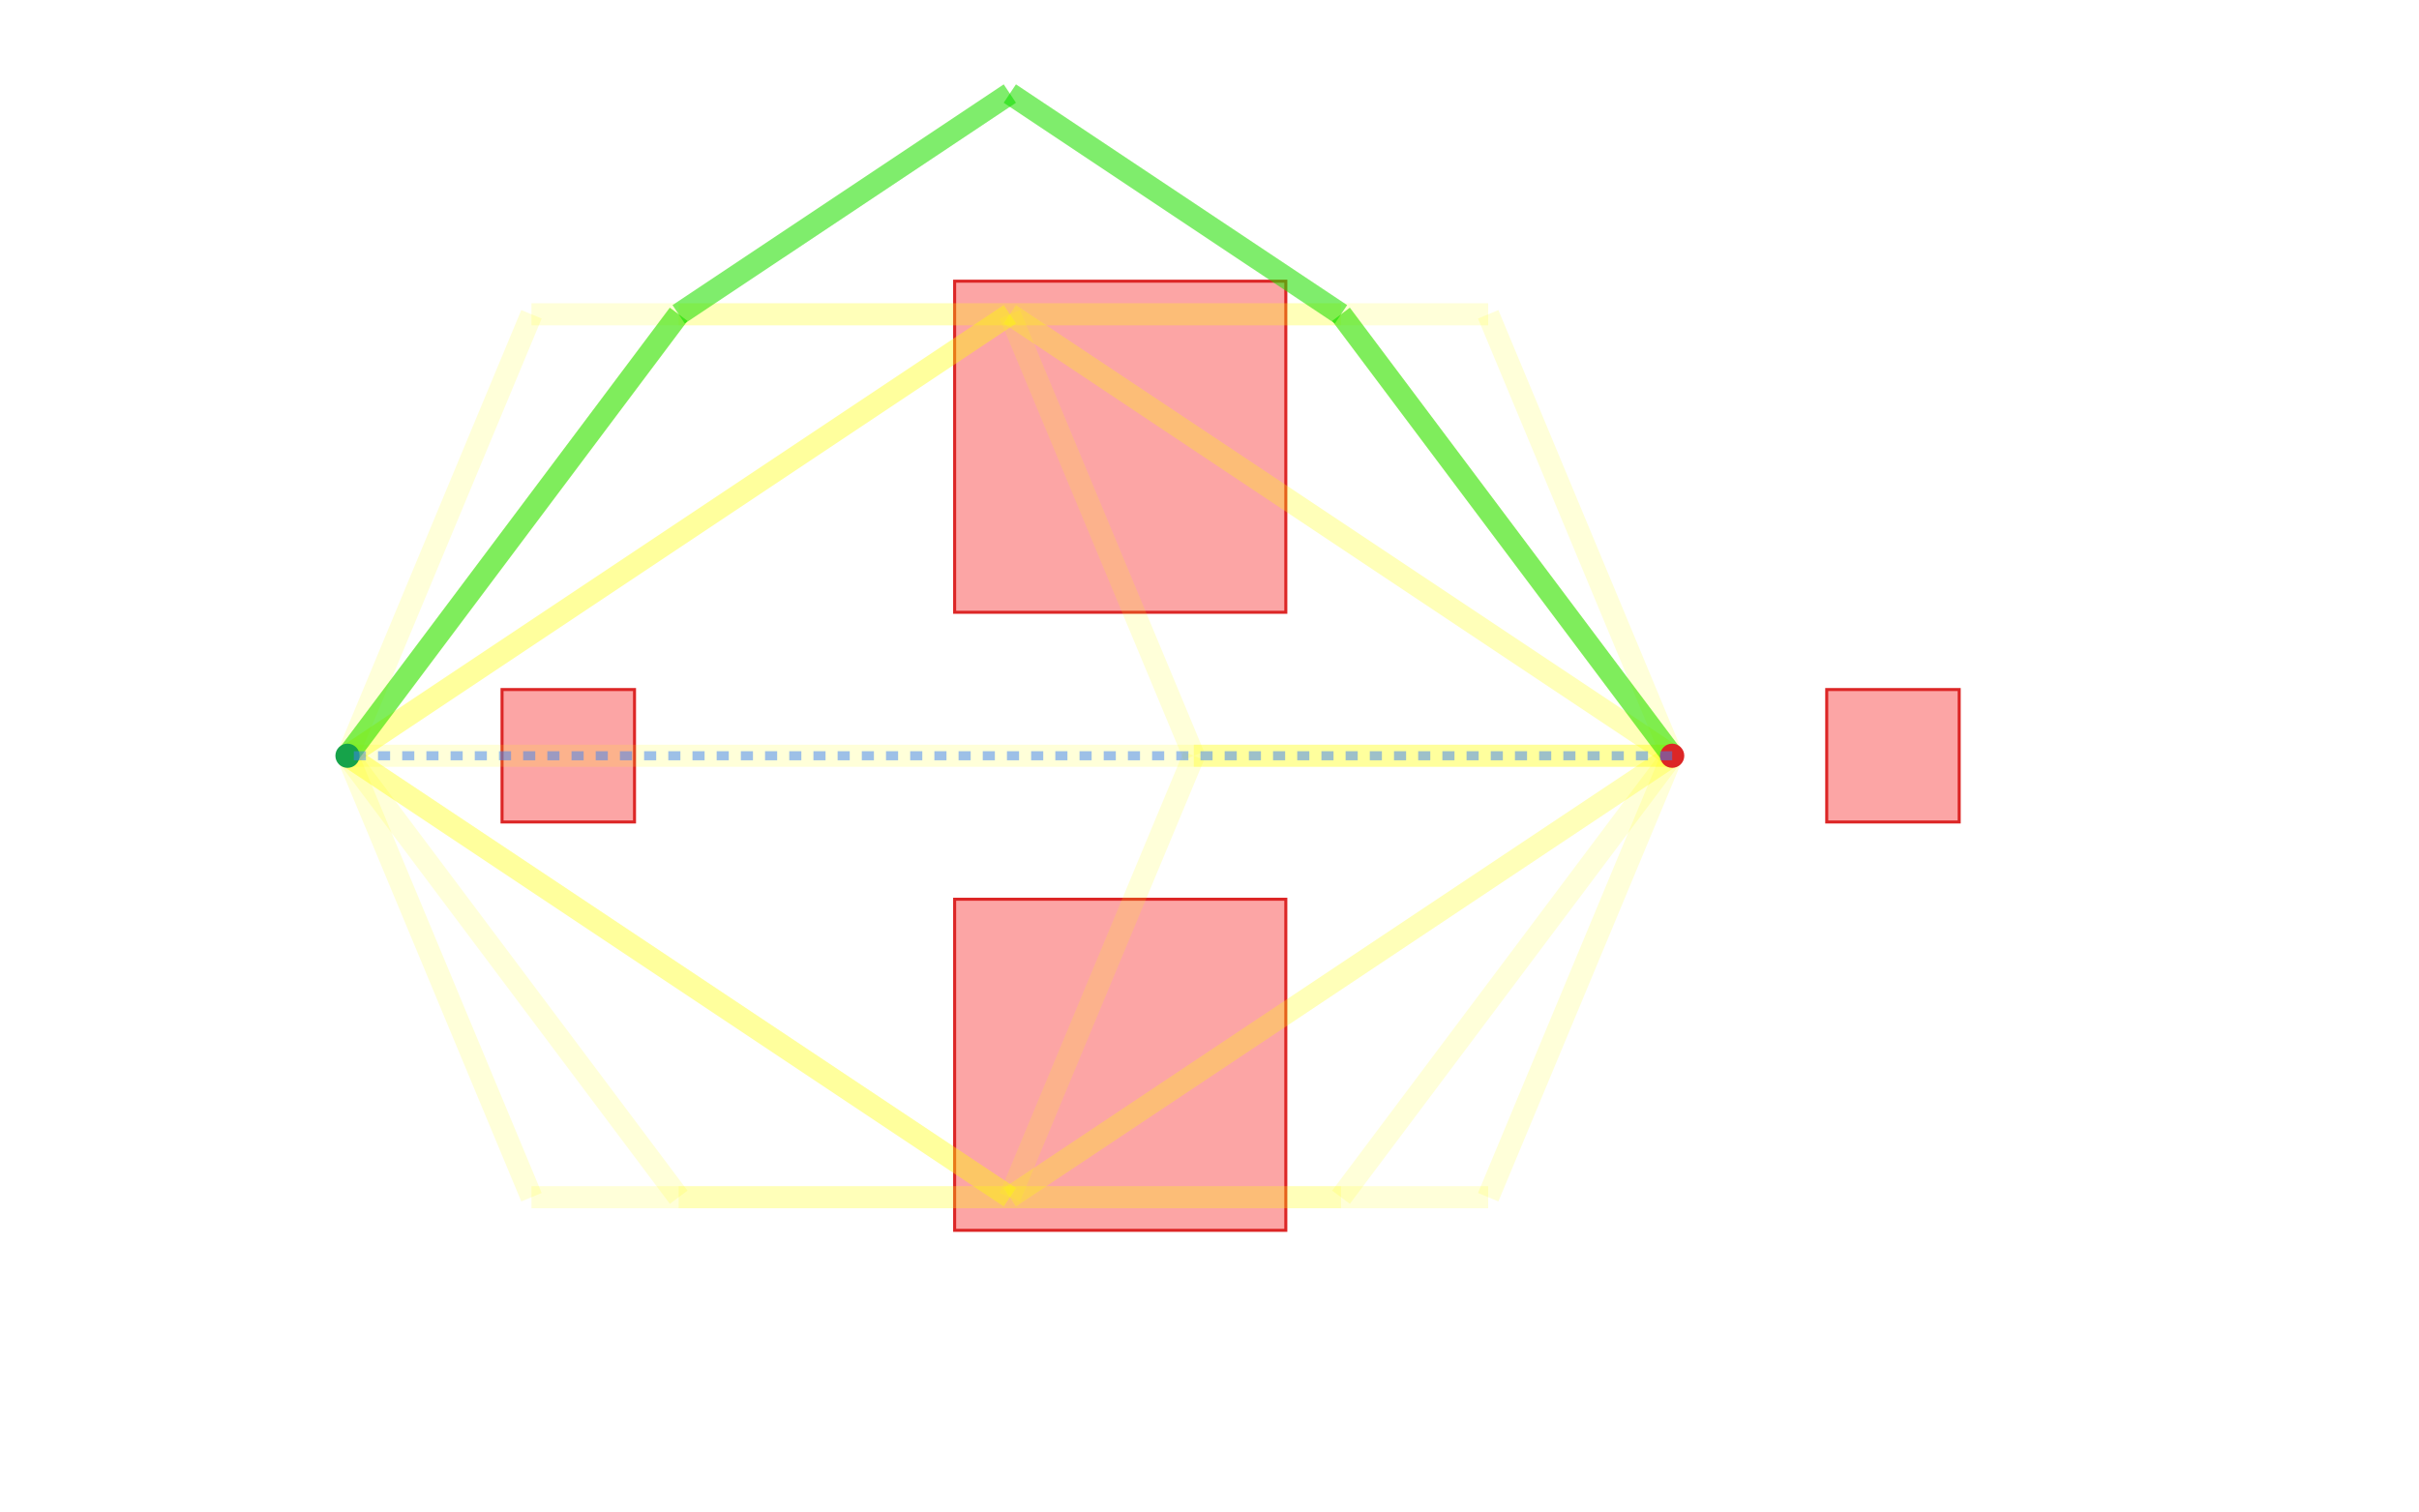
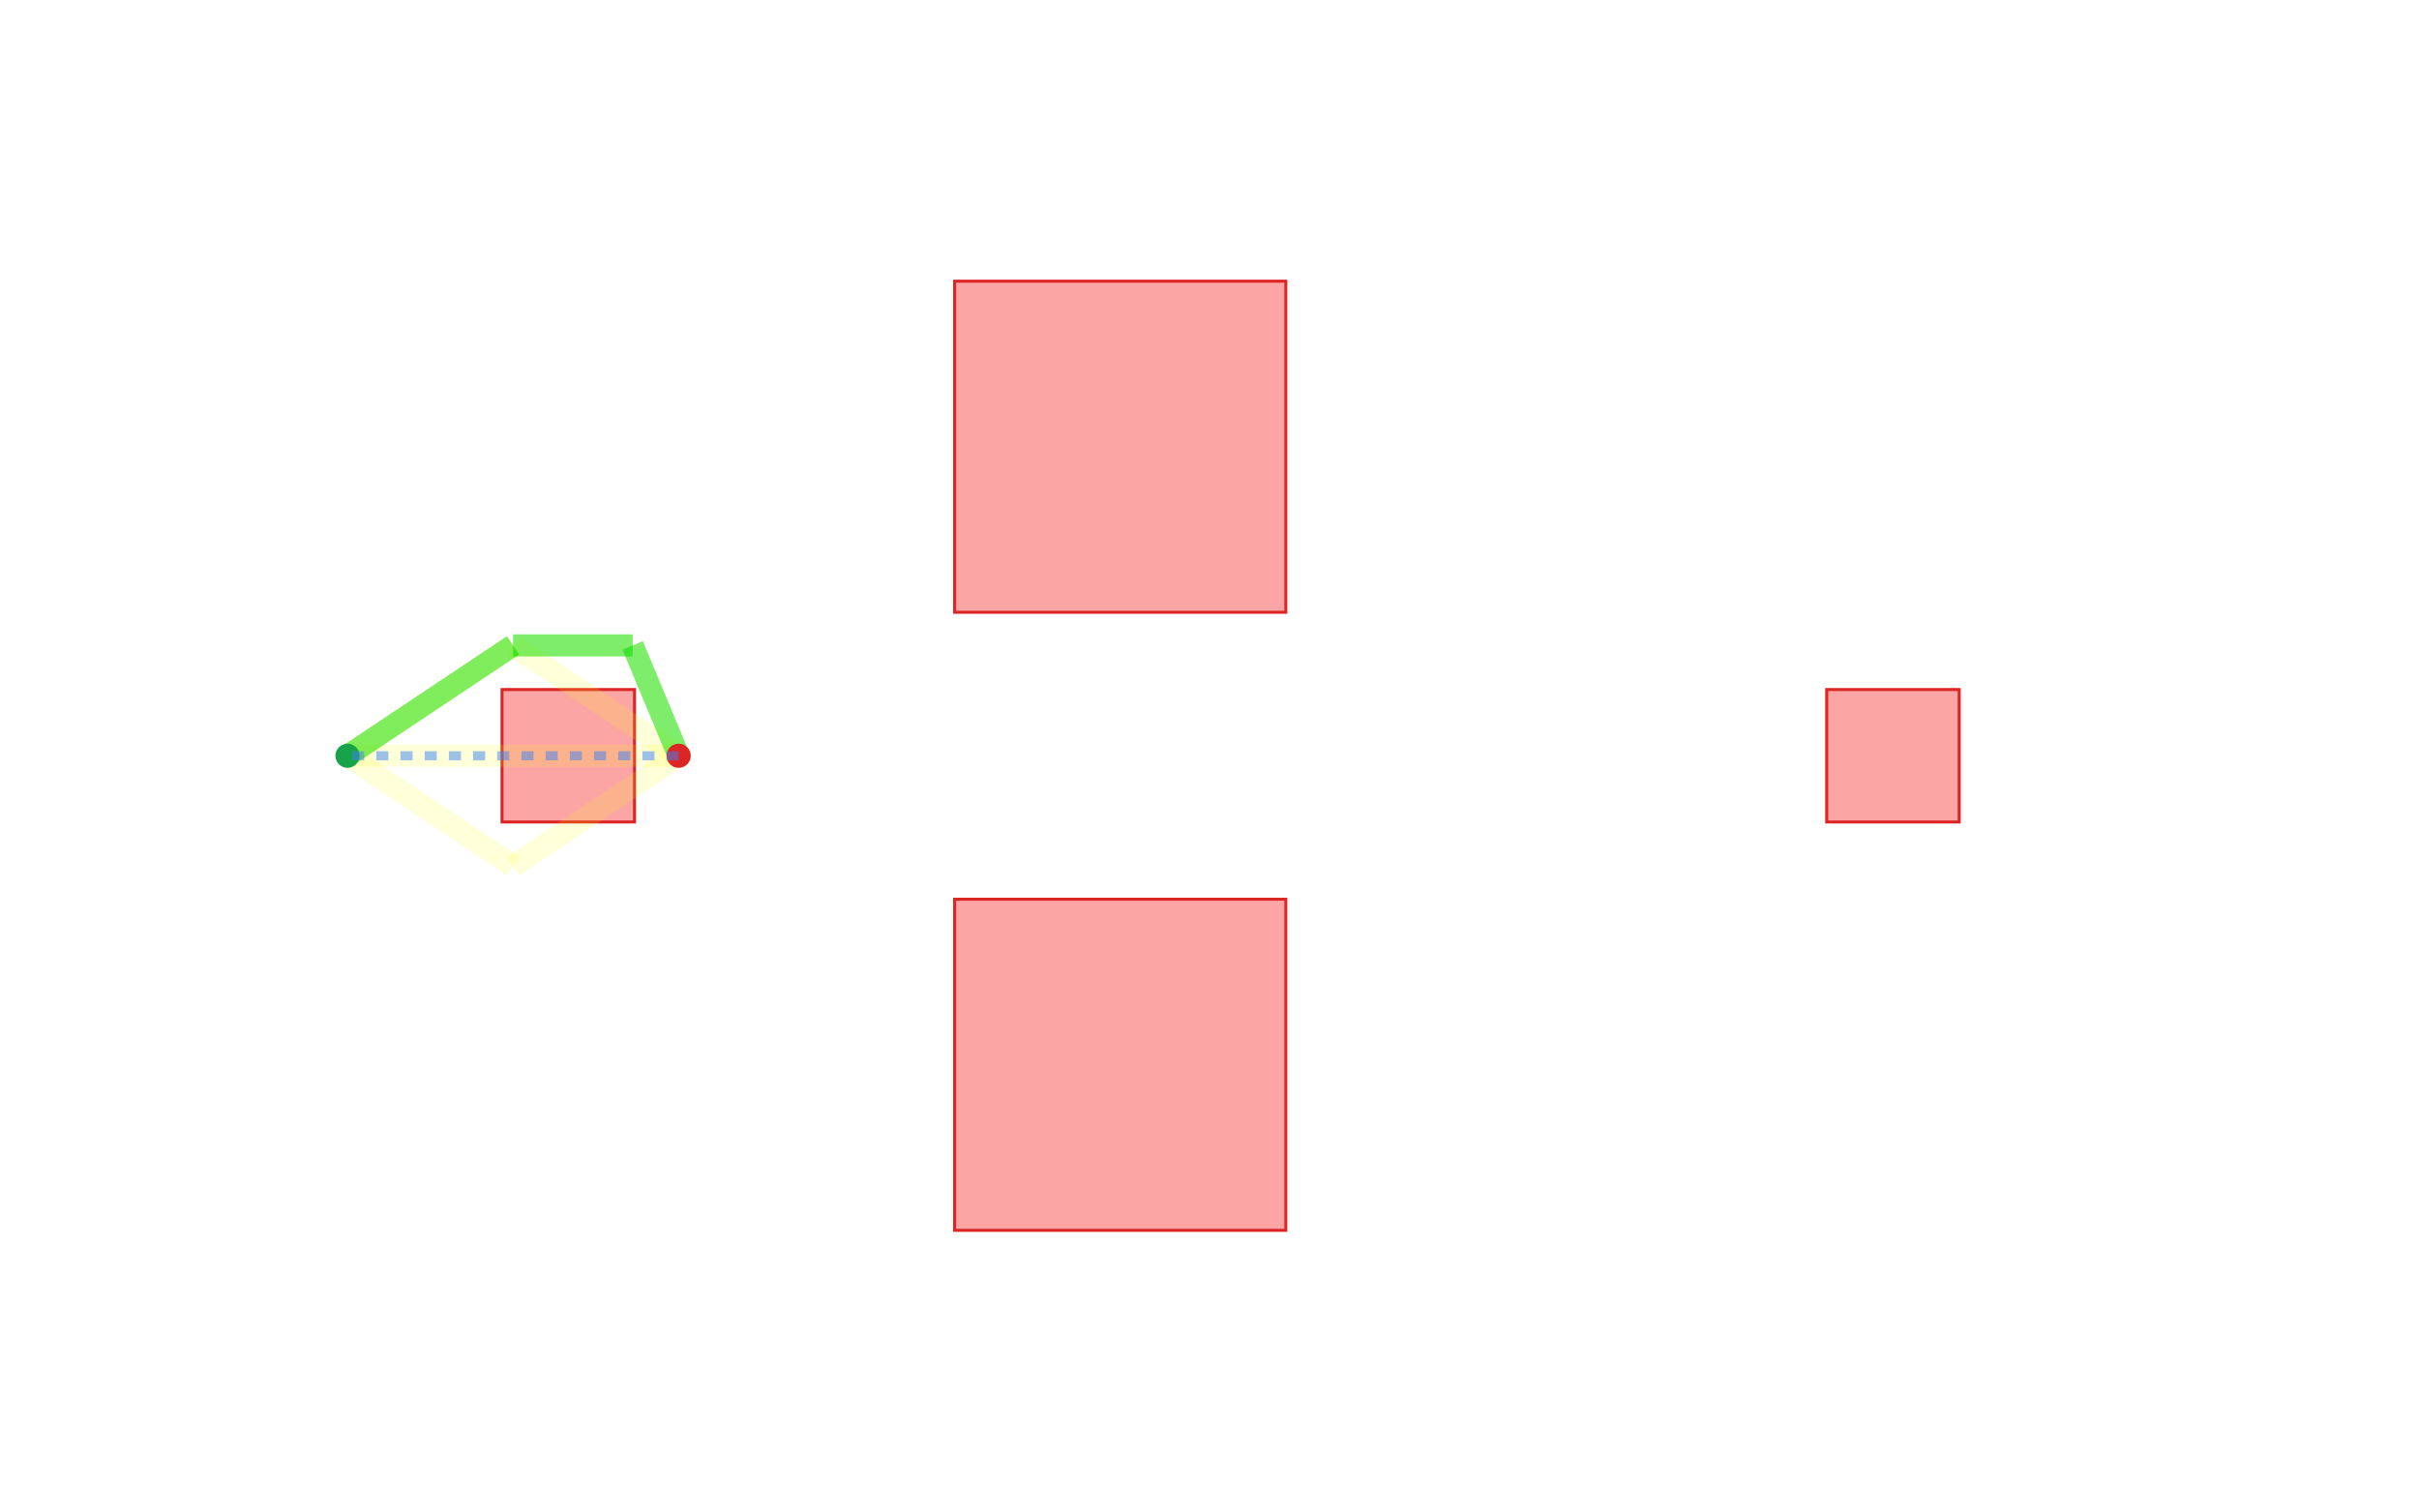
<svg xmlns="http://www.w3.org/2000/svg" width="800" height="500" class="border rounded" viewBox="0 0 800 500">
  <rect x="604.127" y="228.095" width="43.81" height="43.81" fill="#fca5a5" stroke="#dc2626" />
  <rect x="166.032" y="228.095" width="43.81" height="43.81" fill="#fca5a5" stroke="#dc2626" />
  <rect x="315.714" y="93.016" width="109.524" height="109.524" fill="#fca5a5" stroke="#dc2626" />
  <rect x="315.714" y="297.46" width="109.524" height="109.524" fill="#fca5a5" stroke="#dc2626" />
  <g>
-     <line x1="553.016" y1="250" x2="114.921" y2="250" stroke="rgba(255,255,0,0.3)" stroke-width="7.302" stroke-opacity="0.5" />
+     <line x1="224.444" y1="250" x2="114.921" y2="250" stroke="rgba(255,255,0,0.3)" stroke-width="7.302" stroke-opacity="0.5" />
  </g>
  <g>
-     <line x1="553.016" y1="250" x2="333.968" y2="103.968" stroke="rgba(255,255,0,0.3)" stroke-width="7.302" stroke-opacity="0.5" />
+     <line x1="169.683" y1="213.492" x2="114.921" y2="250" stroke="rgba(255,255,0,0.3)" stroke-width="7.302" stroke-opacity="0.5" />
  </g>
  <g>
-     <line x1="333.968" y1="103.968" x2="114.921" y2="250" stroke="rgba(255,255,0,0.3)" stroke-width="7.302" stroke-opacity="0.5" />
+     <line x1="224.444" y1="250" x2="169.683" y2="213.492" stroke="rgba(255,255,0,0.3)" stroke-width="7.302" stroke-opacity="0.5" />
  </g>
  <g>
-     <line x1="553.016" y1="250" x2="333.968" y2="396.032" stroke="rgba(255,255,0,0.3)" stroke-width="7.302" stroke-opacity="0.5" />
+     <line x1="169.683" y1="286.508" x2="114.921" y2="250" stroke="rgba(255,255,0,0.3)" stroke-width="7.302" stroke-opacity="0.5" />
  </g>
  <g>
-     <line x1="333.968" y1="396.032" x2="114.921" y2="250" stroke="rgba(255,255,0,0.3)" stroke-width="7.302" stroke-opacity="0.5" />
+     <line x1="224.444" y1="250" x2="169.683" y2="286.508" stroke="rgba(255,255,0,0.3)" stroke-width="7.302" stroke-opacity="0.5" />
  </g>
  <g>
-     <line x1="553.016" y1="250" x2="443.492" y2="103.968" stroke="rgba(255,255,0,0.3)" stroke-width="7.302" stroke-opacity="0.5" />
+     <line x1="224.444" y1="250" x2="209.233" y2="213.492" stroke="rgba(255,255,0,0.3)" stroke-width="7.302" stroke-opacity="0.5" />
  </g>
  <g>
-     <line x1="224.444" y1="103.968" x2="114.921" y2="250" stroke="rgba(255,255,0,0.3)" stroke-width="7.302" stroke-opacity="0.5" />
+     <line x1="209.233" y1="213.492" x2="169.683" y2="213.492" stroke="rgba(255,255,0,0.3)" stroke-width="7.302" stroke-opacity="0.5" />
  </g>
  <g>
-     <line x1="443.492" y1="103.968" x2="224.444" y2="103.968" stroke="rgba(255,255,0,0.3)" stroke-width="7.302" stroke-opacity="0.5" />
+     <line x1="169.683" y1="213.492" x2="114.921" y2="250" stroke="rgba(255,255,0,0.3)" stroke-width="7.302" stroke-opacity="0.5" />
  </g>
  <g>
-     <line x1="553.016" y1="250" x2="443.492" y2="396.032" stroke="rgba(255,255,0,0.3)" stroke-width="7.302" stroke-opacity="0.5" />
+     <line x1="224.444" y1="250" x2="209.233" y2="213.492" stroke="rgba(0,220,0, 1)" stroke-width="7.302" stroke-opacity="0.5" />
  </g>
  <g>
-     <line x1="224.444" y1="396.032" x2="114.921" y2="250" stroke="rgba(255,255,0,0.3)" stroke-width="7.302" stroke-opacity="0.5" />
+     <line x1="209.233" y1="213.492" x2="169.683" y2="213.492" stroke="rgba(0,220,0, 1)" stroke-width="7.302" stroke-opacity="0.5" />
  </g>
  <g>
-     <line x1="443.492" y1="396.032" x2="224.444" y2="396.032" stroke="rgba(255,255,0,0.3)" stroke-width="7.302" stroke-opacity="0.5" />
+     <line x1="169.683" y1="213.492" x2="114.921" y2="250" stroke="rgba(0,220,0, 1)" stroke-width="7.302" stroke-opacity="0.5" />
  </g>
  <g>
-     <line x1="553.016" y1="250" x2="492.169" y2="103.968" stroke="rgba(255,255,0,0.3)" stroke-width="7.302" stroke-opacity="0.5" />
-   </g>
-   <g>
-     <line x1="333.968" y1="103.968" x2="114.921" y2="250" stroke="rgba(255,255,0,0.3)" stroke-width="7.302" stroke-opacity="0.5" />
-   </g>
-   <g>
-     <line x1="492.169" y1="103.968" x2="333.968" y2="103.968" stroke="rgba(255,255,0,0.3)" stroke-width="7.302" stroke-opacity="0.5" />
-   </g>
-   <g>
-     <line x1="553.016" y1="250" x2="394.815" y2="250" stroke="rgba(255,255,0,0.3)" stroke-width="7.302" stroke-opacity="0.5" />
-   </g>
-   <g>
-     <line x1="333.968" y1="103.968" x2="114.921" y2="250" stroke="rgba(255,255,0,0.3)" stroke-width="7.302" stroke-opacity="0.5" />
-   </g>
-   <g>
-     <line x1="394.815" y1="250" x2="333.968" y2="103.968" stroke="rgba(255,255,0,0.3)" stroke-width="7.302" stroke-opacity="0.5" />
-   </g>
-   <g>
-     <line x1="175.767" y1="103.968" x2="114.921" y2="250" stroke="rgba(255,255,0,0.3)" stroke-width="7.302" stroke-opacity="0.5" />
-   </g>
-   <g>
-     <line x1="553.016" y1="250" x2="333.968" y2="103.968" stroke="rgba(255,255,0,0.3)" stroke-width="7.302" stroke-opacity="0.5" />
-   </g>
-   <g>
-     <line x1="333.968" y1="103.968" x2="175.767" y2="103.968" stroke="rgba(255,255,0,0.3)" stroke-width="7.302" stroke-opacity="0.5" />
-   </g>
-   <g>
-     <line x1="553.016" y1="250" x2="394.815" y2="250" stroke="rgba(255,255,0,0.3)" stroke-width="7.302" stroke-opacity="0.5" />
-   </g>
-   <g>
-     <line x1="333.968" y1="396.032" x2="114.921" y2="250" stroke="rgba(255,255,0,0.3)" stroke-width="7.302" stroke-opacity="0.5" />
-   </g>
-   <g>
-     <line x1="394.815" y1="250" x2="333.968" y2="396.032" stroke="rgba(255,255,0,0.3)" stroke-width="7.302" stroke-opacity="0.5" />
-   </g>
-   <g>
-     <line x1="553.016" y1="250" x2="492.169" y2="396.032" stroke="rgba(255,255,0,0.3)" stroke-width="7.302" stroke-opacity="0.5" />
-   </g>
-   <g>
-     <line x1="333.968" y1="396.032" x2="114.921" y2="250" stroke="rgba(255,255,0,0.3)" stroke-width="7.302" stroke-opacity="0.5" />
-   </g>
-   <g>
-     <line x1="492.169" y1="396.032" x2="333.968" y2="396.032" stroke="rgba(255,255,0,0.3)" stroke-width="7.302" stroke-opacity="0.5" />
-   </g>
-   <g>
-     <line x1="175.767" y1="396.032" x2="114.921" y2="250" stroke="rgba(255,255,0,0.3)" stroke-width="7.302" stroke-opacity="0.5" />
-   </g>
-   <g>
-     <line x1="553.016" y1="250" x2="333.968" y2="396.032" stroke="rgba(255,255,0,0.3)" stroke-width="7.302" stroke-opacity="0.5" />
-   </g>
-   <g>
-     <line x1="333.968" y1="396.032" x2="175.767" y2="396.032" stroke="rgba(255,255,0,0.3)" stroke-width="7.302" stroke-opacity="0.5" />
-   </g>
-   <g>
-     <line x1="553.016" y1="250" x2="443.492" y2="103.968" stroke="rgba(255,255,0,0.3)" stroke-width="7.302" stroke-opacity="0.5" />
-   </g>
-   <g>
-     <line x1="224.444" y1="103.968" x2="114.921" y2="250" stroke="rgba(255,255,0,0.3)" stroke-width="7.302" stroke-opacity="0.5" />
-   </g>
-   <g>
-     <line x1="443.492" y1="103.968" x2="333.968" y2="30.952" stroke="rgba(255,255,0,0.3)" stroke-width="7.302" stroke-opacity="0.5" />
-   </g>
-   <g>
-     <line x1="333.968" y1="30.952" x2="224.444" y2="103.968" stroke="rgba(255,255,0,0.3)" stroke-width="7.302" stroke-opacity="0.5" />
-   </g>
-   <g>
-     <line x1="553.016" y1="250" x2="443.492" y2="103.968" stroke="rgba(0,220,0, 1)" stroke-width="7.302" stroke-opacity="0.5" />
-   </g>
-   <g>
-     <line x1="224.444" y1="103.968" x2="114.921" y2="250" stroke="rgba(0,220,0, 1)" stroke-width="7.302" stroke-opacity="0.5" />
-   </g>
-   <g>
-     <line x1="443.492" y1="103.968" x2="333.968" y2="30.952" stroke="rgba(0,220,0, 1)" stroke-width="7.302" stroke-opacity="0.5" />
-   </g>
-   <g>
-     <line x1="333.968" y1="30.952" x2="224.444" y2="103.968" stroke="rgba(0,220,0, 1)" stroke-width="7.302" stroke-opacity="0.5" />
-   </g>
-   <g>
-     <circle cx="553.016" cy="250" r="4" fill="#DC2626" />
+     <circle cx="224.444" cy="250" r="4" fill="#DC2626" />
    <circle cx="114.921" cy="250" r="4" fill="#16A34A" />
-     <line x1="553.016" y1="250" x2="114.921" y2="250" stroke="#3B82F6" opacity="0.5" stroke-width="3" stroke-dasharray="4" />
+     <line x1="224.444" y1="250" x2="114.921" y2="250" stroke="#3B82F6" opacity="0.5" stroke-width="3" stroke-dasharray="4" />
  </g>
</svg>
